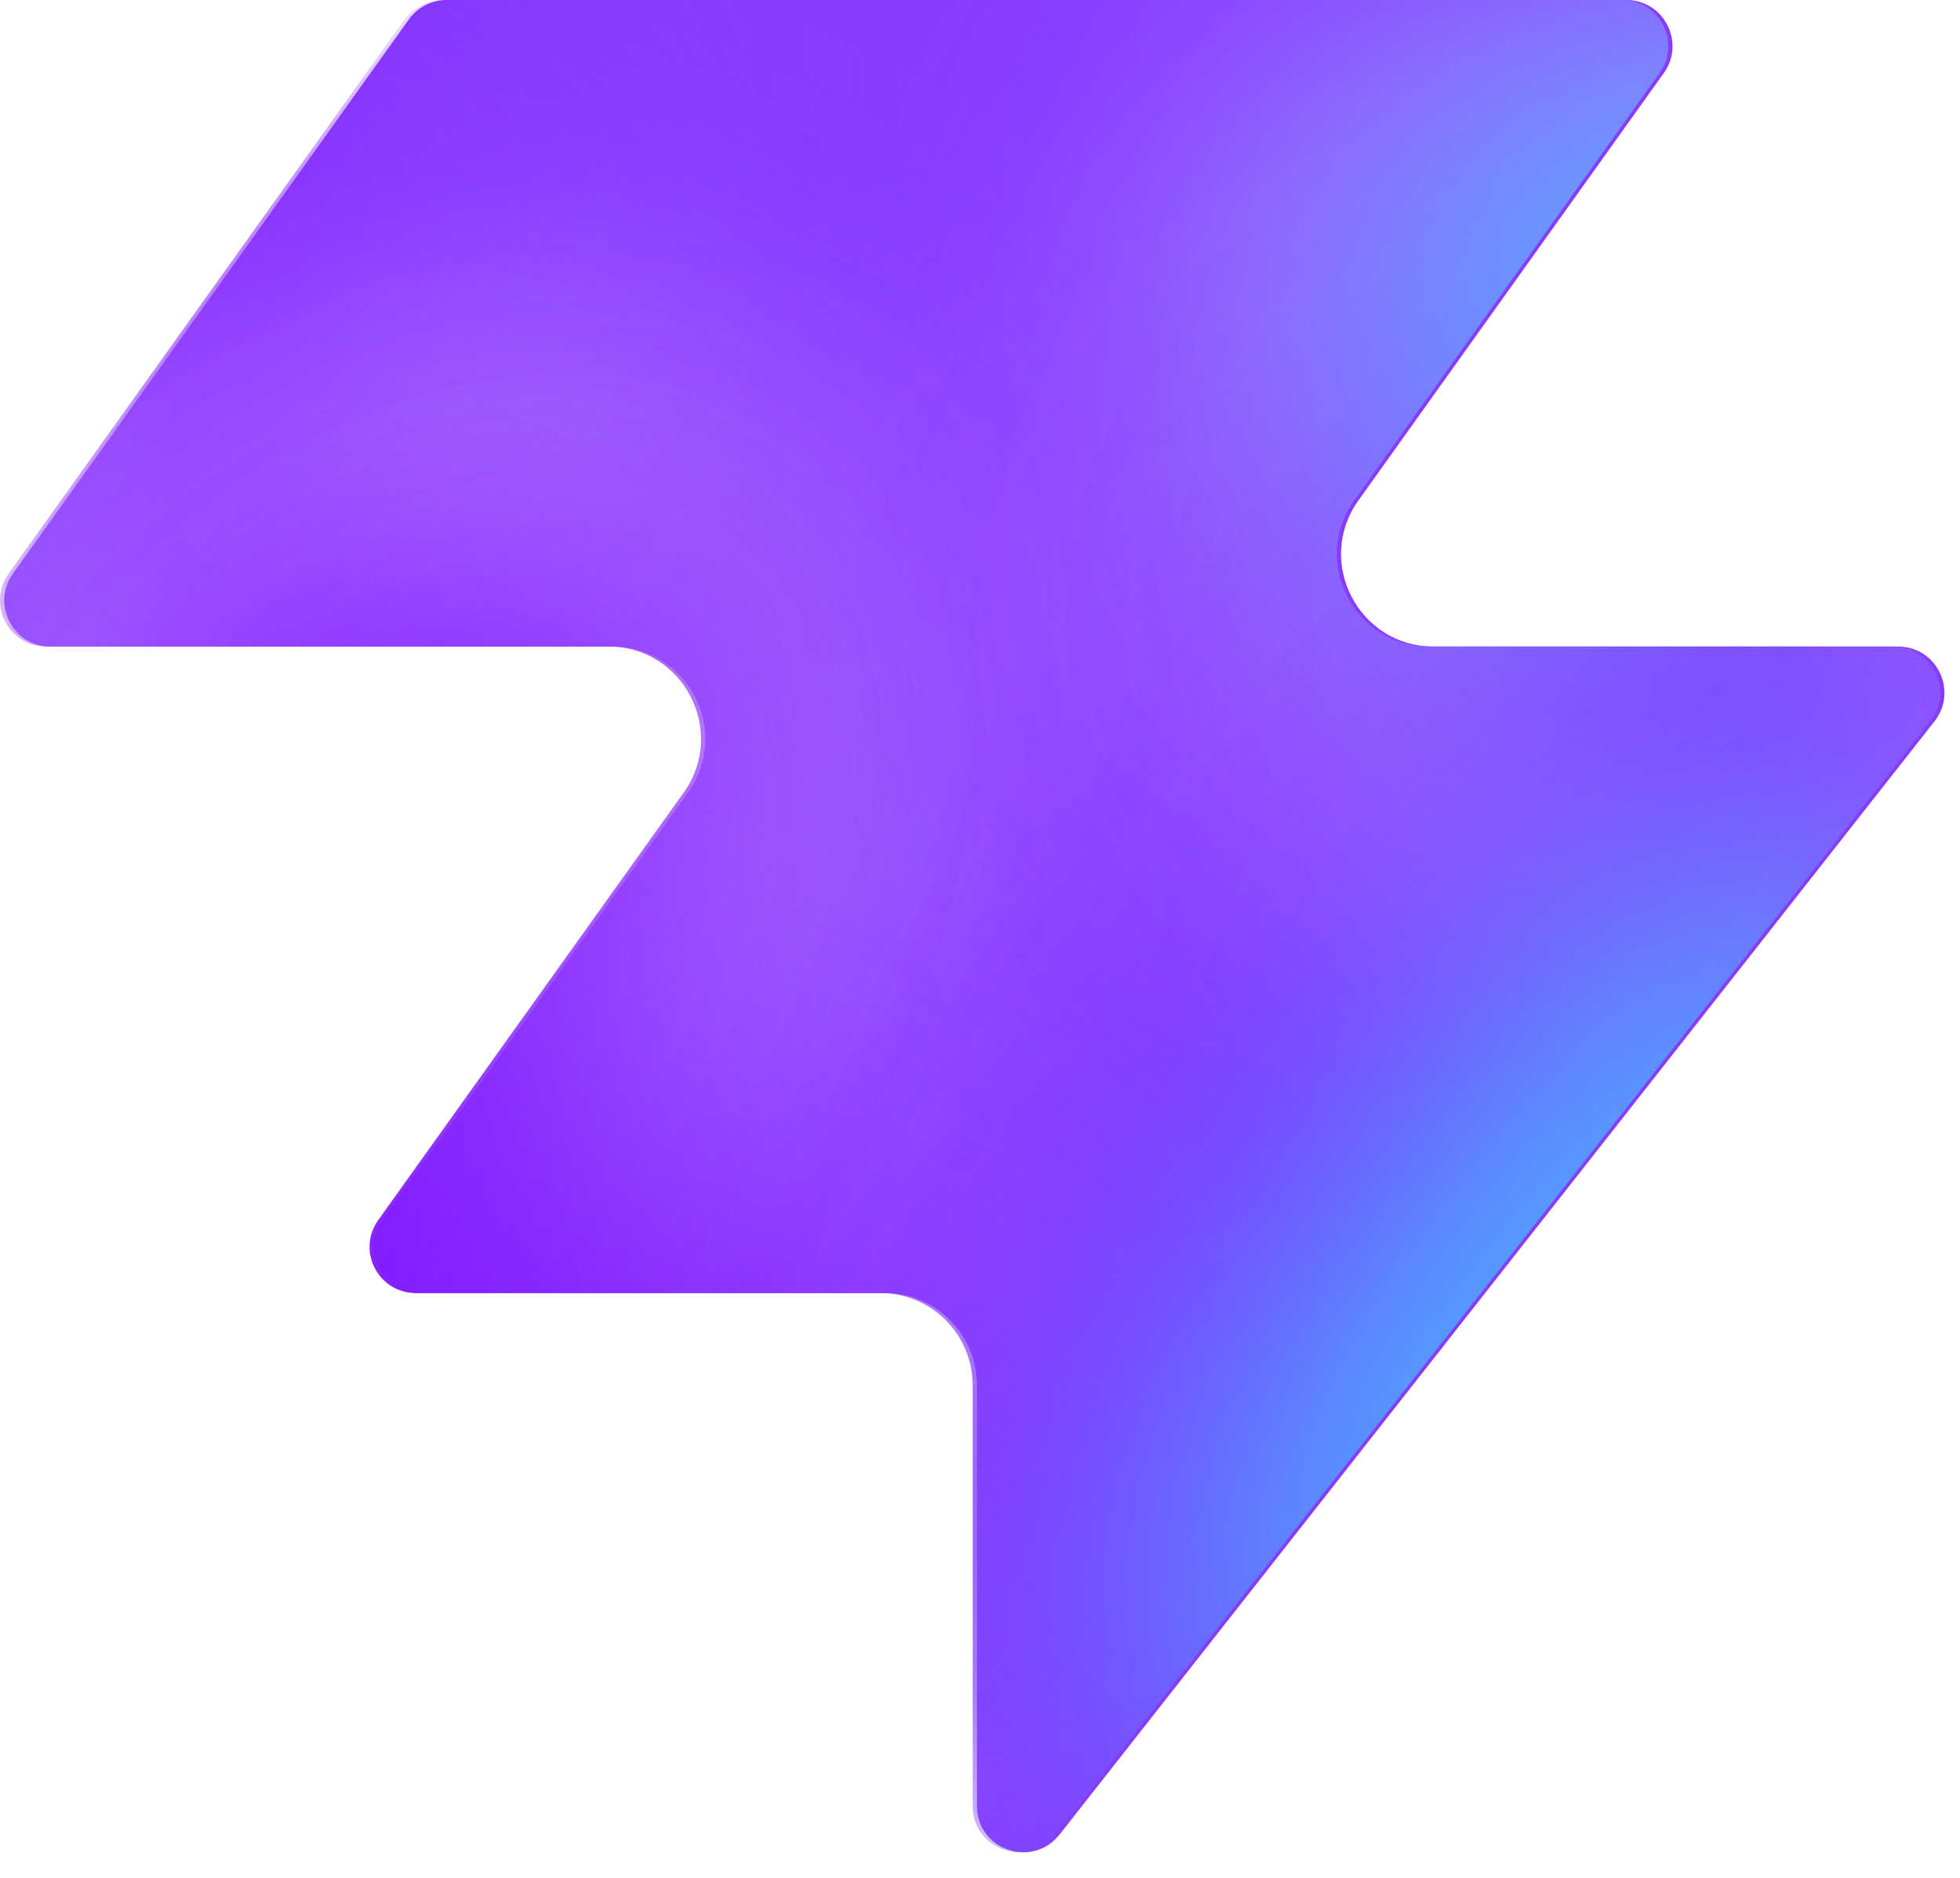
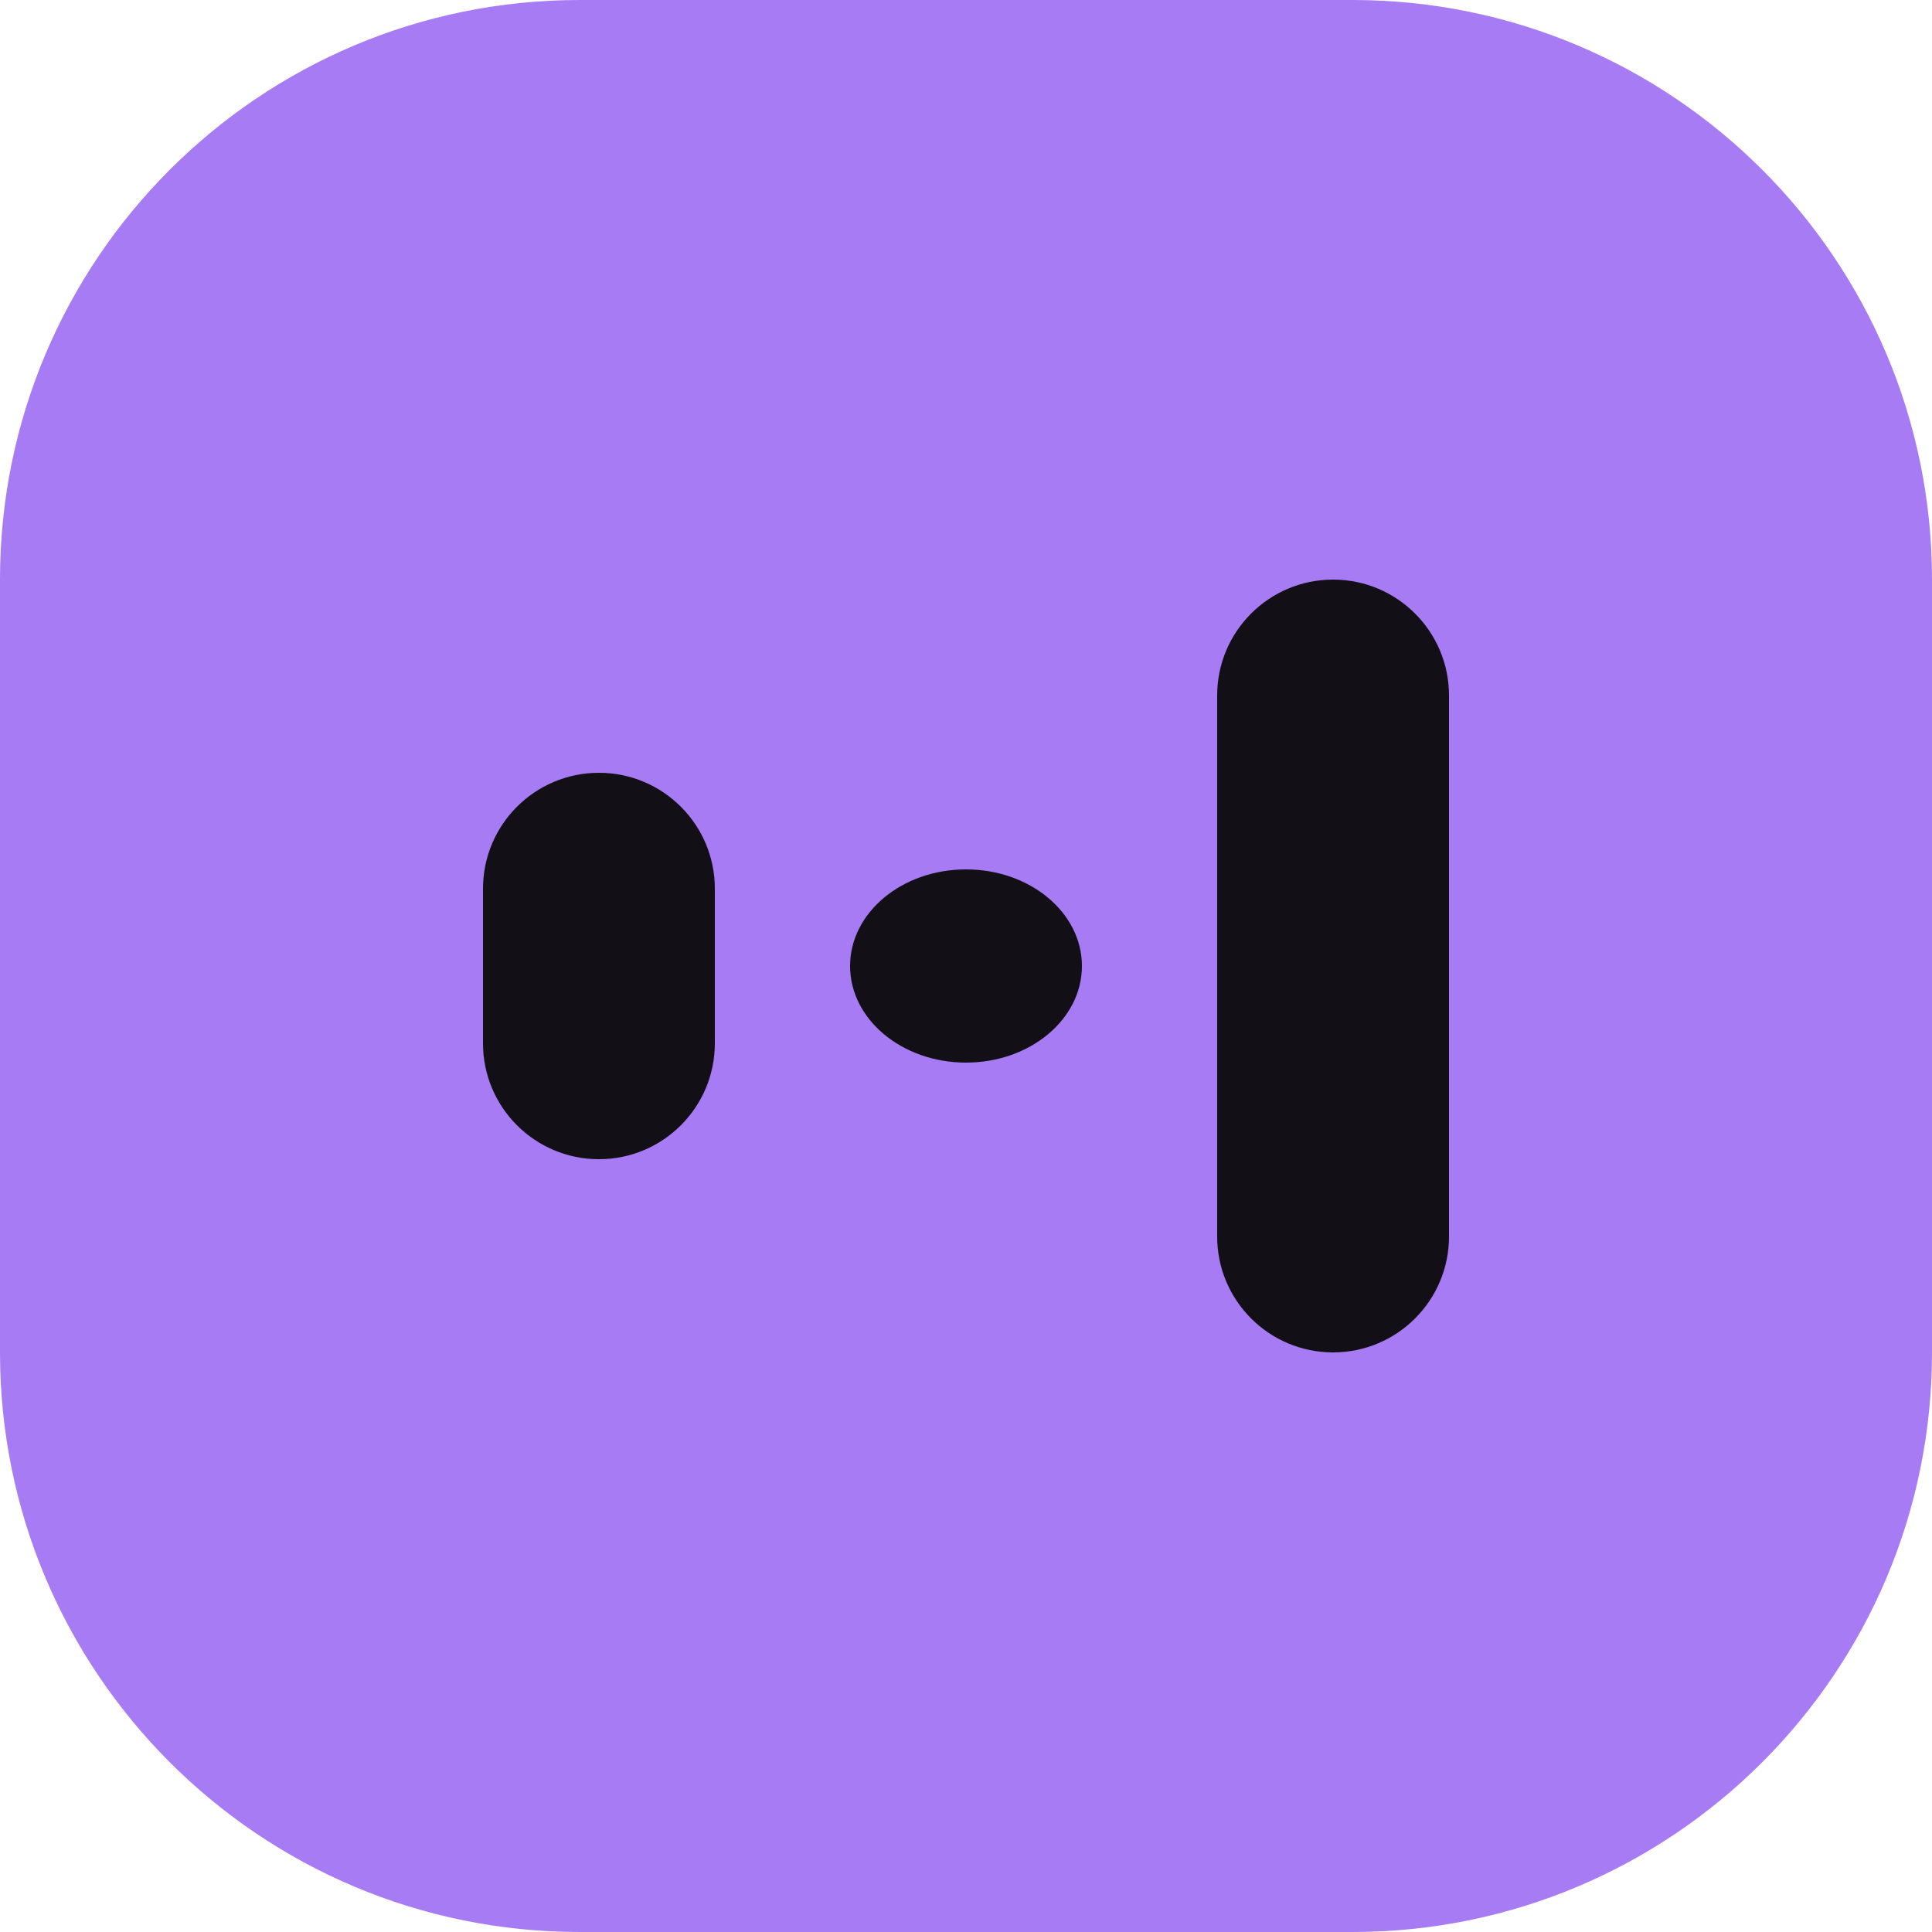
- <svg xmlns="http://www.w3.org/2000/svg" width="48" height="46" fill="none" viewBox="0 0 48 46">
-   <path fill="#863bff" d="M25.946 44.938c-.664.845-2.021.375-2.021-.698V33.937a2.26 2.26 0 0 0-2.262-2.262H10.287c-.92 0-1.456-1.04-.92-1.788l7.48-10.471c1.07-1.497 0-3.578-1.842-3.578H1.237c-.92 0-1.456-1.04-.92-1.788L10.013.474c.214-.297.556-.474.92-.474h28.894c.92 0 1.456 1.04.92 1.788l-7.48 10.471c-1.07 1.498 0 3.579 1.842 3.579h11.377c.943 0 1.473 1.088.89 1.83L25.947 44.94z" style="fill:#863bff;fill:color(display-p3 .525 .23 1);fill-opacity:1" />
-   <mask id="a" width="48" height="46" x="0" y="0" maskUnits="userSpaceOnUse" style="mask-type:alpha">
-     <path fill="#000" d="M25.842 44.938c-.664.844-2.021.375-2.021-.698V33.937a2.26 2.26 0 0 0-2.262-2.262H10.183c-.92 0-1.456-1.04-.92-1.788l7.48-10.471c1.07-1.498 0-3.579-1.842-3.579H1.133c-.92 0-1.456-1.04-.92-1.787L9.91.473c.214-.297.556-.474.92-.474h28.894c.92 0 1.456 1.04.92 1.788l-7.48 10.471c-1.07 1.498 0 3.578 1.842 3.578h11.377c.943 0 1.473 1.088.89 1.832L25.843 44.94z" style="fill:#000;fill-opacity:1" />
-   </mask>
-   <g mask="url(#a)">
-     <g filter="url(#b)">
-       <ellipse cx="5.508" cy="14.704" fill="#ede6ff" rx="5.508" ry="14.704" style="fill:#ede6ff;fill:color(display-p3 .927 .903 1);fill-opacity:1" transform="matrix(.00324 1 1 -.00324 -4.47 31.516)" />
-     </g>
-     <g filter="url(#c)">
-       <ellipse cx="10.399" cy="29.851" fill="#ede6ff" rx="10.399" ry="29.851" style="fill:#ede6ff;fill:color(display-p3 .927 .903 1);fill-opacity:1" transform="matrix(.00324 1 1 -.00324 -39.328 7.883)" />
-     </g>
-     <g filter="url(#d)">
-       <ellipse cx="5.508" cy="30.487" fill="#7e14ff" rx="5.508" ry="30.487" style="fill:#7e14ff;fill:color(display-p3 .492 .077 1);fill-opacity:1" transform="rotate(89.814 -25.913 -14.639)scale(1 -1)" />
-     </g>
-     <g filter="url(#e)">
-       <ellipse cx="5.508" cy="30.599" fill="#7e14ff" rx="5.508" ry="30.599" style="fill:#7e14ff;fill:color(display-p3 .492 .077 1);fill-opacity:1" transform="rotate(89.814 -32.644 -3.334)scale(1 -1)" />
-     </g>
-     <g filter="url(#f)">
-       <ellipse cx="5.508" cy="30.599" fill="#7e14ff" rx="5.508" ry="30.599" style="fill:#7e14ff;fill:color(display-p3 .492 .077 1);fill-opacity:1" transform="matrix(.00324 1 1 -.00324 -34.34 30.47)" />
-     </g>
-     <g filter="url(#g)">
-       <ellipse cx="14.072" cy="22.078" fill="#ede6ff" rx="14.072" ry="22.078" style="fill:#ede6ff;fill:color(display-p3 .927 .903 1);fill-opacity:1" transform="rotate(93.35 24.506 48.493)scale(-1 1)" />
-     </g>
-     <g filter="url(#h)">
-       <ellipse cx="3.47" cy="21.501" fill="#7e14ff" rx="3.47" ry="21.501" style="fill:#7e14ff;fill:color(display-p3 .492 .077 1);fill-opacity:1" transform="rotate(89.009 28.708 47.59)scale(-1 1)" />
-     </g>
-     <g filter="url(#i)">
-       <ellipse cx="3.47" cy="21.501" fill="#7e14ff" rx="3.47" ry="21.501" style="fill:#7e14ff;fill:color(display-p3 .492 .077 1);fill-opacity:1" transform="rotate(89.009 28.708 47.59)scale(-1 1)" />
-     </g>
-     <g filter="url(#j)">
-       <ellipse cx=".387" cy="8.972" fill="#7e14ff" rx="4.407" ry="29.108" style="fill:#7e14ff;fill:color(display-p3 .492 .077 1);fill-opacity:1" transform="rotate(39.51 .387 8.972)" />
-     </g>
-     <g filter="url(#k)">
-       <ellipse cx="47.523" cy="-6.092" fill="#7e14ff" rx="4.407" ry="29.108" style="fill:#7e14ff;fill:color(display-p3 .492 .077 1);fill-opacity:1" transform="rotate(37.892 47.523 -6.092)" />
-     </g>
-     <g filter="url(#l)">
-       <ellipse cx="41.412" cy="6.333" fill="#47bfff" rx="5.971" ry="9.665" style="fill:#47bfff;fill:color(display-p3 .28 .748 1);fill-opacity:1" transform="rotate(37.892 41.412 6.333)" />
-     </g>
-     <g filter="url(#m)">
-       <ellipse cx="-1.879" cy="38.332" fill="#7e14ff" rx="4.407" ry="29.108" style="fill:#7e14ff;fill:color(display-p3 .492 .077 1);fill-opacity:1" transform="rotate(37.892 -1.88 38.332)" />
-     </g>
-     <g filter="url(#n)">
-       <ellipse cx="-1.879" cy="38.332" fill="#7e14ff" rx="4.407" ry="29.108" style="fill:#7e14ff;fill:color(display-p3 .492 .077 1);fill-opacity:1" transform="rotate(37.892 -1.88 38.332)" />
-     </g>
-     <g filter="url(#o)">
-       <ellipse cx="35.651" cy="29.907" fill="#7e14ff" rx="4.407" ry="29.108" style="fill:#7e14ff;fill:color(display-p3 .492 .077 1);fill-opacity:1" transform="rotate(37.892 35.651 29.907)" />
-     </g>
-     <g filter="url(#p)">
-       <ellipse cx="38.418" cy="32.4" fill="#47bfff" rx="5.971" ry="15.297" style="fill:#47bfff;fill:color(display-p3 .28 .748 1);fill-opacity:1" transform="rotate(37.892 38.418 32.4)" />
-     </g>
-   </g>
-   <defs>
-     <filter id="b" width="60.045" height="41.654" x="-19.77" y="16.149" color-interpolation-filters="sRGB" filterUnits="userSpaceOnUse">
-       <feFlood flood-opacity="0" result="BackgroundImageFix" />
-       <feBlend in="SourceGraphic" in2="BackgroundImageFix" result="shape" />
-       <feGaussianBlur result="effect1_foregroundBlur_2002_17158" stdDeviation="7.659" />
-     </filter>
-     <filter id="c" width="90.34" height="51.437" x="-54.613" y="-7.533" color-interpolation-filters="sRGB" filterUnits="userSpaceOnUse">
-       <feFlood flood-opacity="0" result="BackgroundImageFix" />
-       <feBlend in="SourceGraphic" in2="BackgroundImageFix" result="shape" />
-       <feGaussianBlur result="effect1_foregroundBlur_2002_17158" stdDeviation="7.659" />
-     </filter>
-     <filter id="d" width="79.355" height="29.4" x="-49.64" y="2.03" color-interpolation-filters="sRGB" filterUnits="userSpaceOnUse">
-       <feFlood flood-opacity="0" result="BackgroundImageFix" />
-       <feBlend in="SourceGraphic" in2="BackgroundImageFix" result="shape" />
-       <feGaussianBlur result="effect1_foregroundBlur_2002_17158" stdDeviation="4.596" />
-     </filter>
-     <filter id="e" width="79.579" height="29.4" x="-45.045" y="20.029" color-interpolation-filters="sRGB" filterUnits="userSpaceOnUse">
-       <feFlood flood-opacity="0" result="BackgroundImageFix" />
-       <feBlend in="SourceGraphic" in2="BackgroundImageFix" result="shape" />
-       <feGaussianBlur result="effect1_foregroundBlur_2002_17158" stdDeviation="4.596" />
-     </filter>
-     <filter id="f" width="79.579" height="29.4" x="-43.513" y="21.178" color-interpolation-filters="sRGB" filterUnits="userSpaceOnUse">
-       <feFlood flood-opacity="0" result="BackgroundImageFix" />
-       <feBlend in="SourceGraphic" in2="BackgroundImageFix" result="shape" />
-       <feGaussianBlur result="effect1_foregroundBlur_2002_17158" stdDeviation="4.596" />
-     </filter>
-     <filter id="g" width="74.749" height="58.852" x="15.756" y="-17.901" color-interpolation-filters="sRGB" filterUnits="userSpaceOnUse">
-       <feFlood flood-opacity="0" result="BackgroundImageFix" />
-       <feBlend in="SourceGraphic" in2="BackgroundImageFix" result="shape" />
-       <feGaussianBlur result="effect1_foregroundBlur_2002_17158" stdDeviation="7.659" />
-     </filter>
-     <filter id="h" width="61.377" height="25.362" x="23.548" y="2.284" color-interpolation-filters="sRGB" filterUnits="userSpaceOnUse">
-       <feFlood flood-opacity="0" result="BackgroundImageFix" />
-       <feBlend in="SourceGraphic" in2="BackgroundImageFix" result="shape" />
-       <feGaussianBlur result="effect1_foregroundBlur_2002_17158" stdDeviation="4.596" />
-     </filter>
-     <filter id="i" width="61.377" height="25.362" x="23.548" y="2.284" color-interpolation-filters="sRGB" filterUnits="userSpaceOnUse">
-       <feFlood flood-opacity="0" result="BackgroundImageFix" />
-       <feBlend in="SourceGraphic" in2="BackgroundImageFix" result="shape" />
-       <feGaussianBlur result="effect1_foregroundBlur_2002_17158" stdDeviation="4.596" />
-     </filter>
-     <filter id="j" width="56.045" height="63.649" x="-27.636" y="-22.853" color-interpolation-filters="sRGB" filterUnits="userSpaceOnUse">
-       <feFlood flood-opacity="0" result="BackgroundImageFix" />
-       <feBlend in="SourceGraphic" in2="BackgroundImageFix" result="shape" />
-       <feGaussianBlur result="effect1_foregroundBlur_2002_17158" stdDeviation="4.596" />
-     </filter>
-     <filter id="k" width="54.814" height="64.646" x="20.116" y="-38.415" color-interpolation-filters="sRGB" filterUnits="userSpaceOnUse">
-       <feFlood flood-opacity="0" result="BackgroundImageFix" />
-       <feBlend in="SourceGraphic" in2="BackgroundImageFix" result="shape" />
-       <feGaussianBlur result="effect1_foregroundBlur_2002_17158" stdDeviation="4.596" />
-     </filter>
-     <filter id="l" width="33.541" height="35.313" x="24.641" y="-11.323" color-interpolation-filters="sRGB" filterUnits="userSpaceOnUse">
-       <feFlood flood-opacity="0" result="BackgroundImageFix" />
-       <feBlend in="SourceGraphic" in2="BackgroundImageFix" result="shape" />
-       <feGaussianBlur result="effect1_foregroundBlur_2002_17158" stdDeviation="4.596" />
-     </filter>
-     <filter id="m" width="54.814" height="64.646" x="-29.286" y="6.009" color-interpolation-filters="sRGB" filterUnits="userSpaceOnUse">
-       <feFlood flood-opacity="0" result="BackgroundImageFix" />
-       <feBlend in="SourceGraphic" in2="BackgroundImageFix" result="shape" />
-       <feGaussianBlur result="effect1_foregroundBlur_2002_17158" stdDeviation="4.596" />
-     </filter>
-     <filter id="n" width="54.814" height="64.646" x="-29.286" y="6.009" color-interpolation-filters="sRGB" filterUnits="userSpaceOnUse">
-       <feFlood flood-opacity="0" result="BackgroundImageFix" />
-       <feBlend in="SourceGraphic" in2="BackgroundImageFix" result="shape" />
-       <feGaussianBlur result="effect1_foregroundBlur_2002_17158" stdDeviation="4.596" />
-     </filter>
-     <filter id="o" width="54.814" height="64.646" x="8.244" y="-2.416" color-interpolation-filters="sRGB" filterUnits="userSpaceOnUse">
-       <feFlood flood-opacity="0" result="BackgroundImageFix" />
-       <feBlend in="SourceGraphic" in2="BackgroundImageFix" result="shape" />
-       <feGaussianBlur result="effect1_foregroundBlur_2002_17158" stdDeviation="4.596" />
-     </filter>
-     <filter id="p" width="39.409" height="43.623" x="18.713" y="10.588" color-interpolation-filters="sRGB" filterUnits="userSpaceOnUse">
-       <feFlood flood-opacity="0" result="BackgroundImageFix" />
-       <feBlend in="SourceGraphic" in2="BackgroundImageFix" result="shape" />
-       <feGaussianBlur result="effect1_foregroundBlur_2002_17158" stdDeviation="4.596" />
-     </filter>
-   </defs>
+ <svg xmlns="http://www.w3.org/2000/svg" viewBox="0 0 100 100">
+   <rect width="100" height="100" rx="30" fill="#a77bf3" />
+   <rect x="25" y="40" width="12" height="20" rx="6" fill="#120F17" />
+   <rect x="44" y="45" width="12" height="10" rx="6" fill="#120F17" />
+   <rect x="63" y="30" width="12" height="40" rx="6" fill="#120F17" />
</svg>
